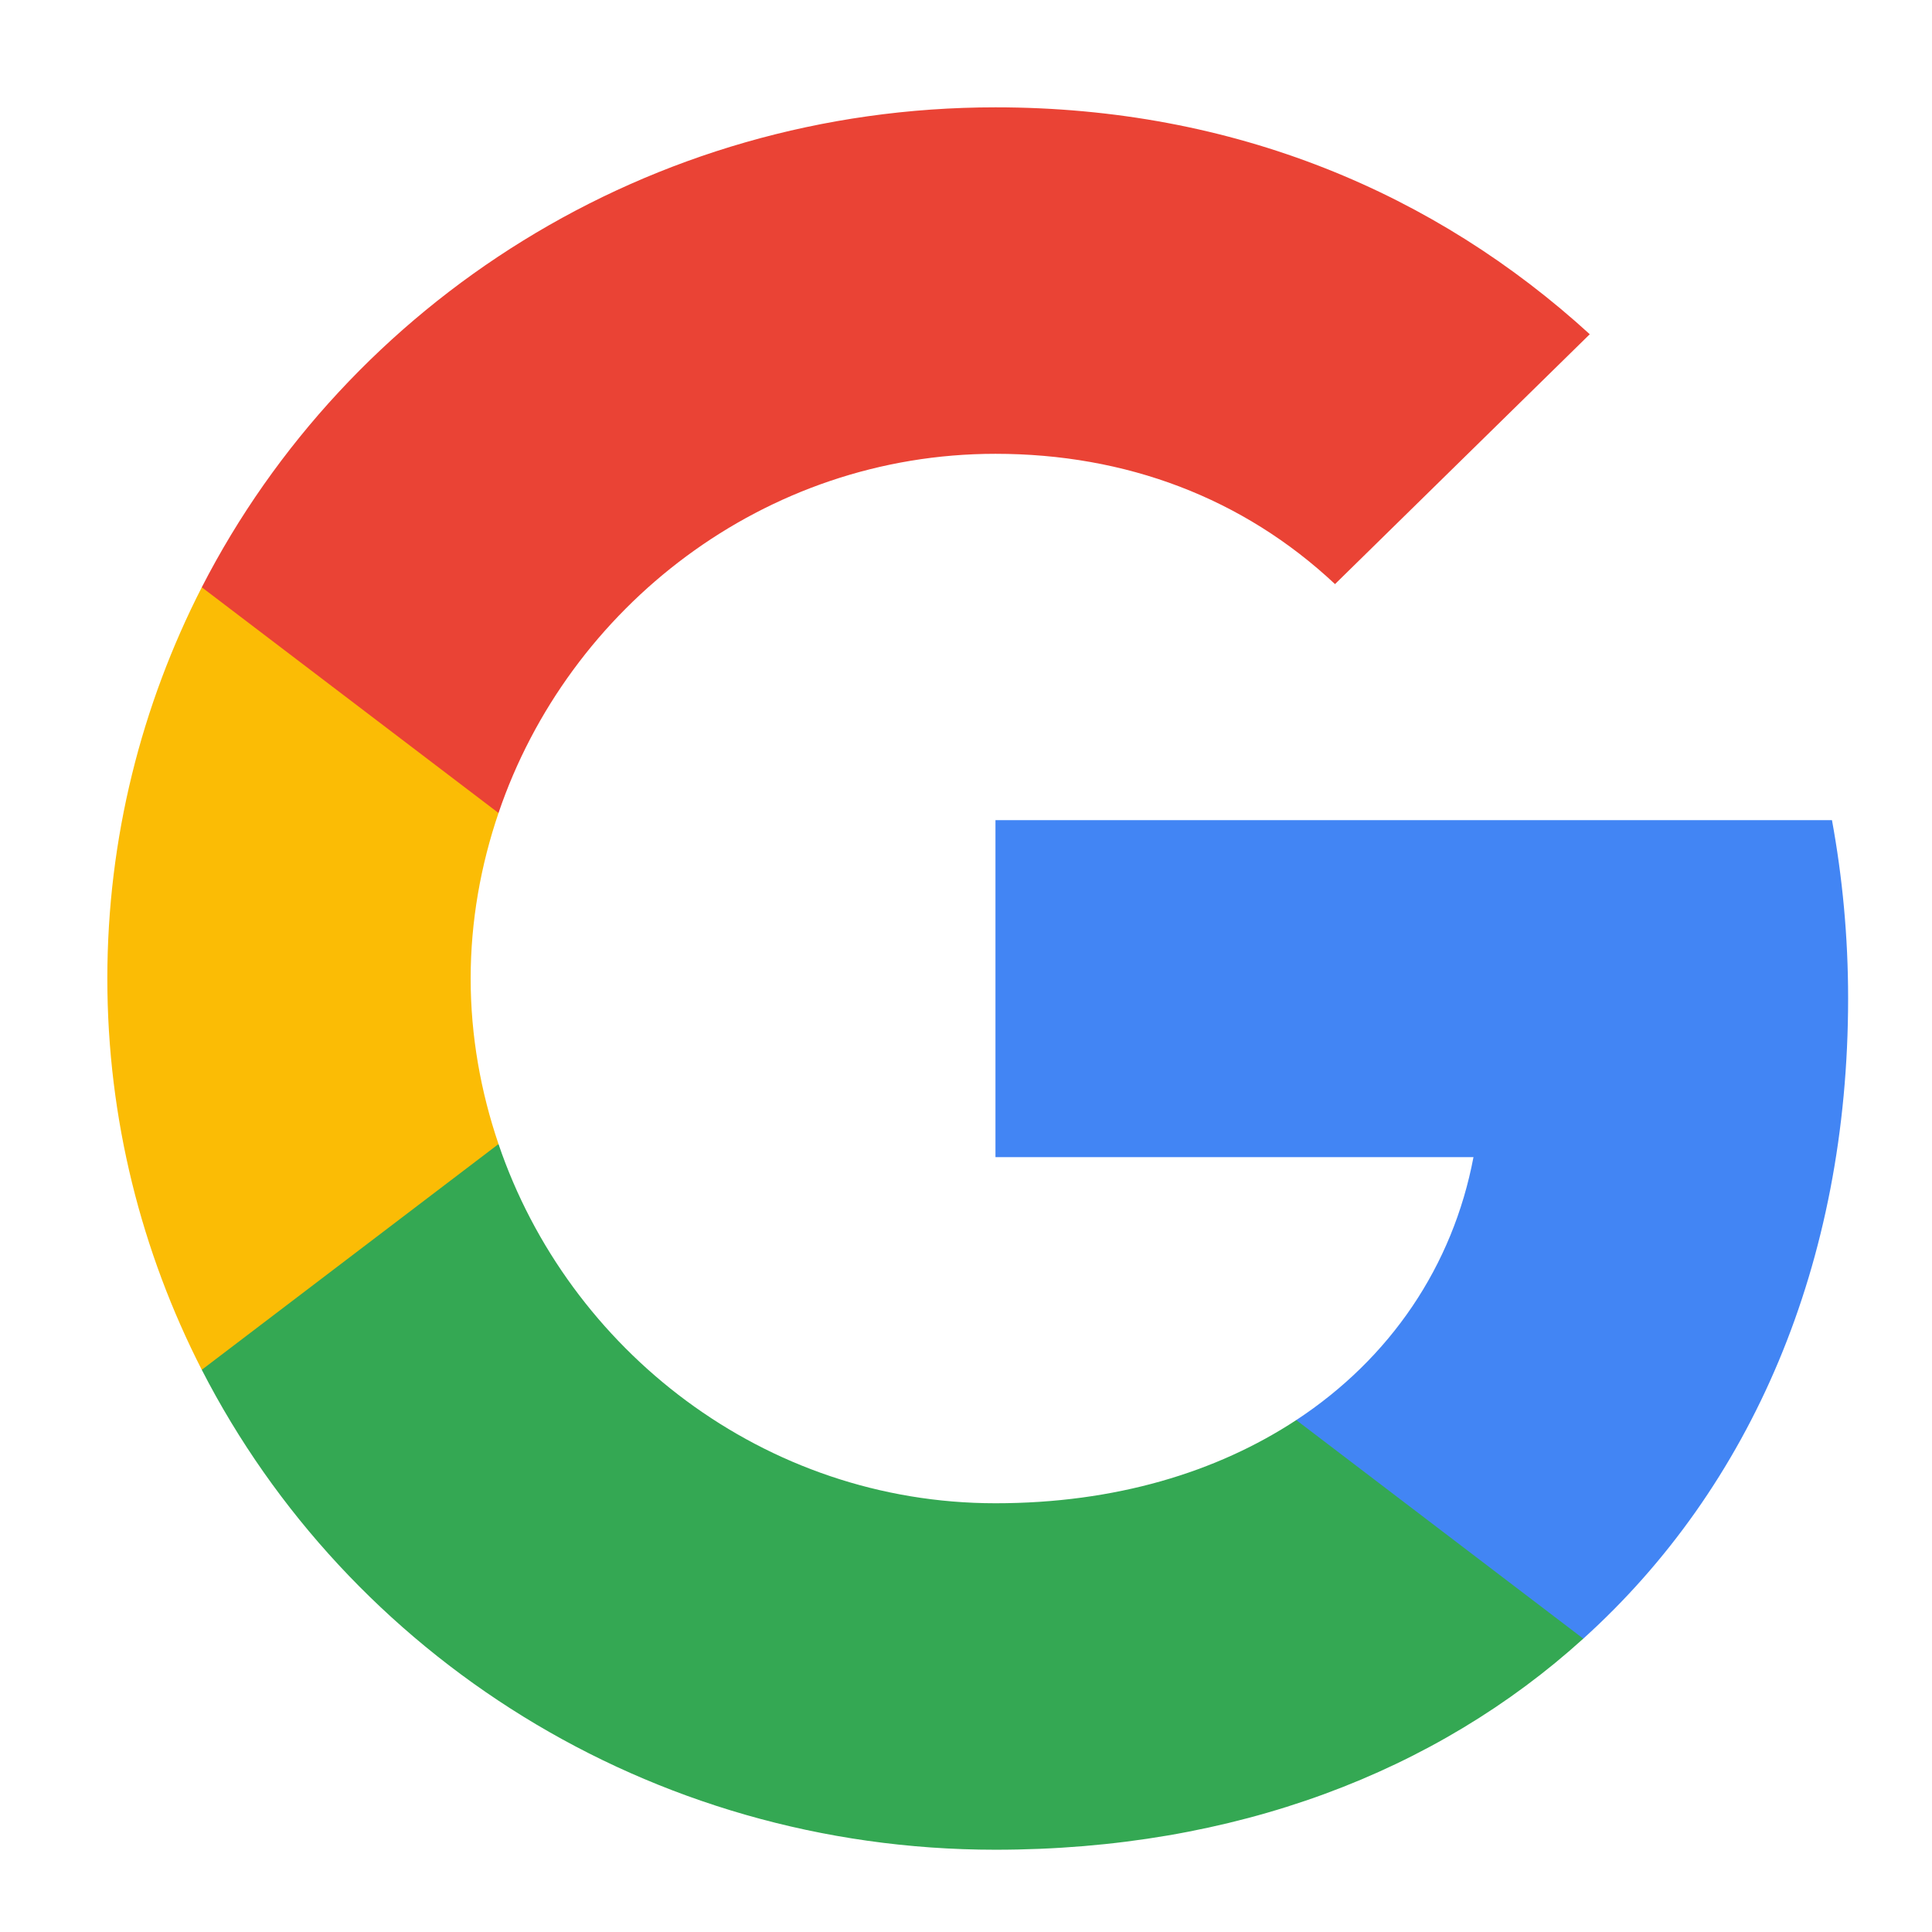
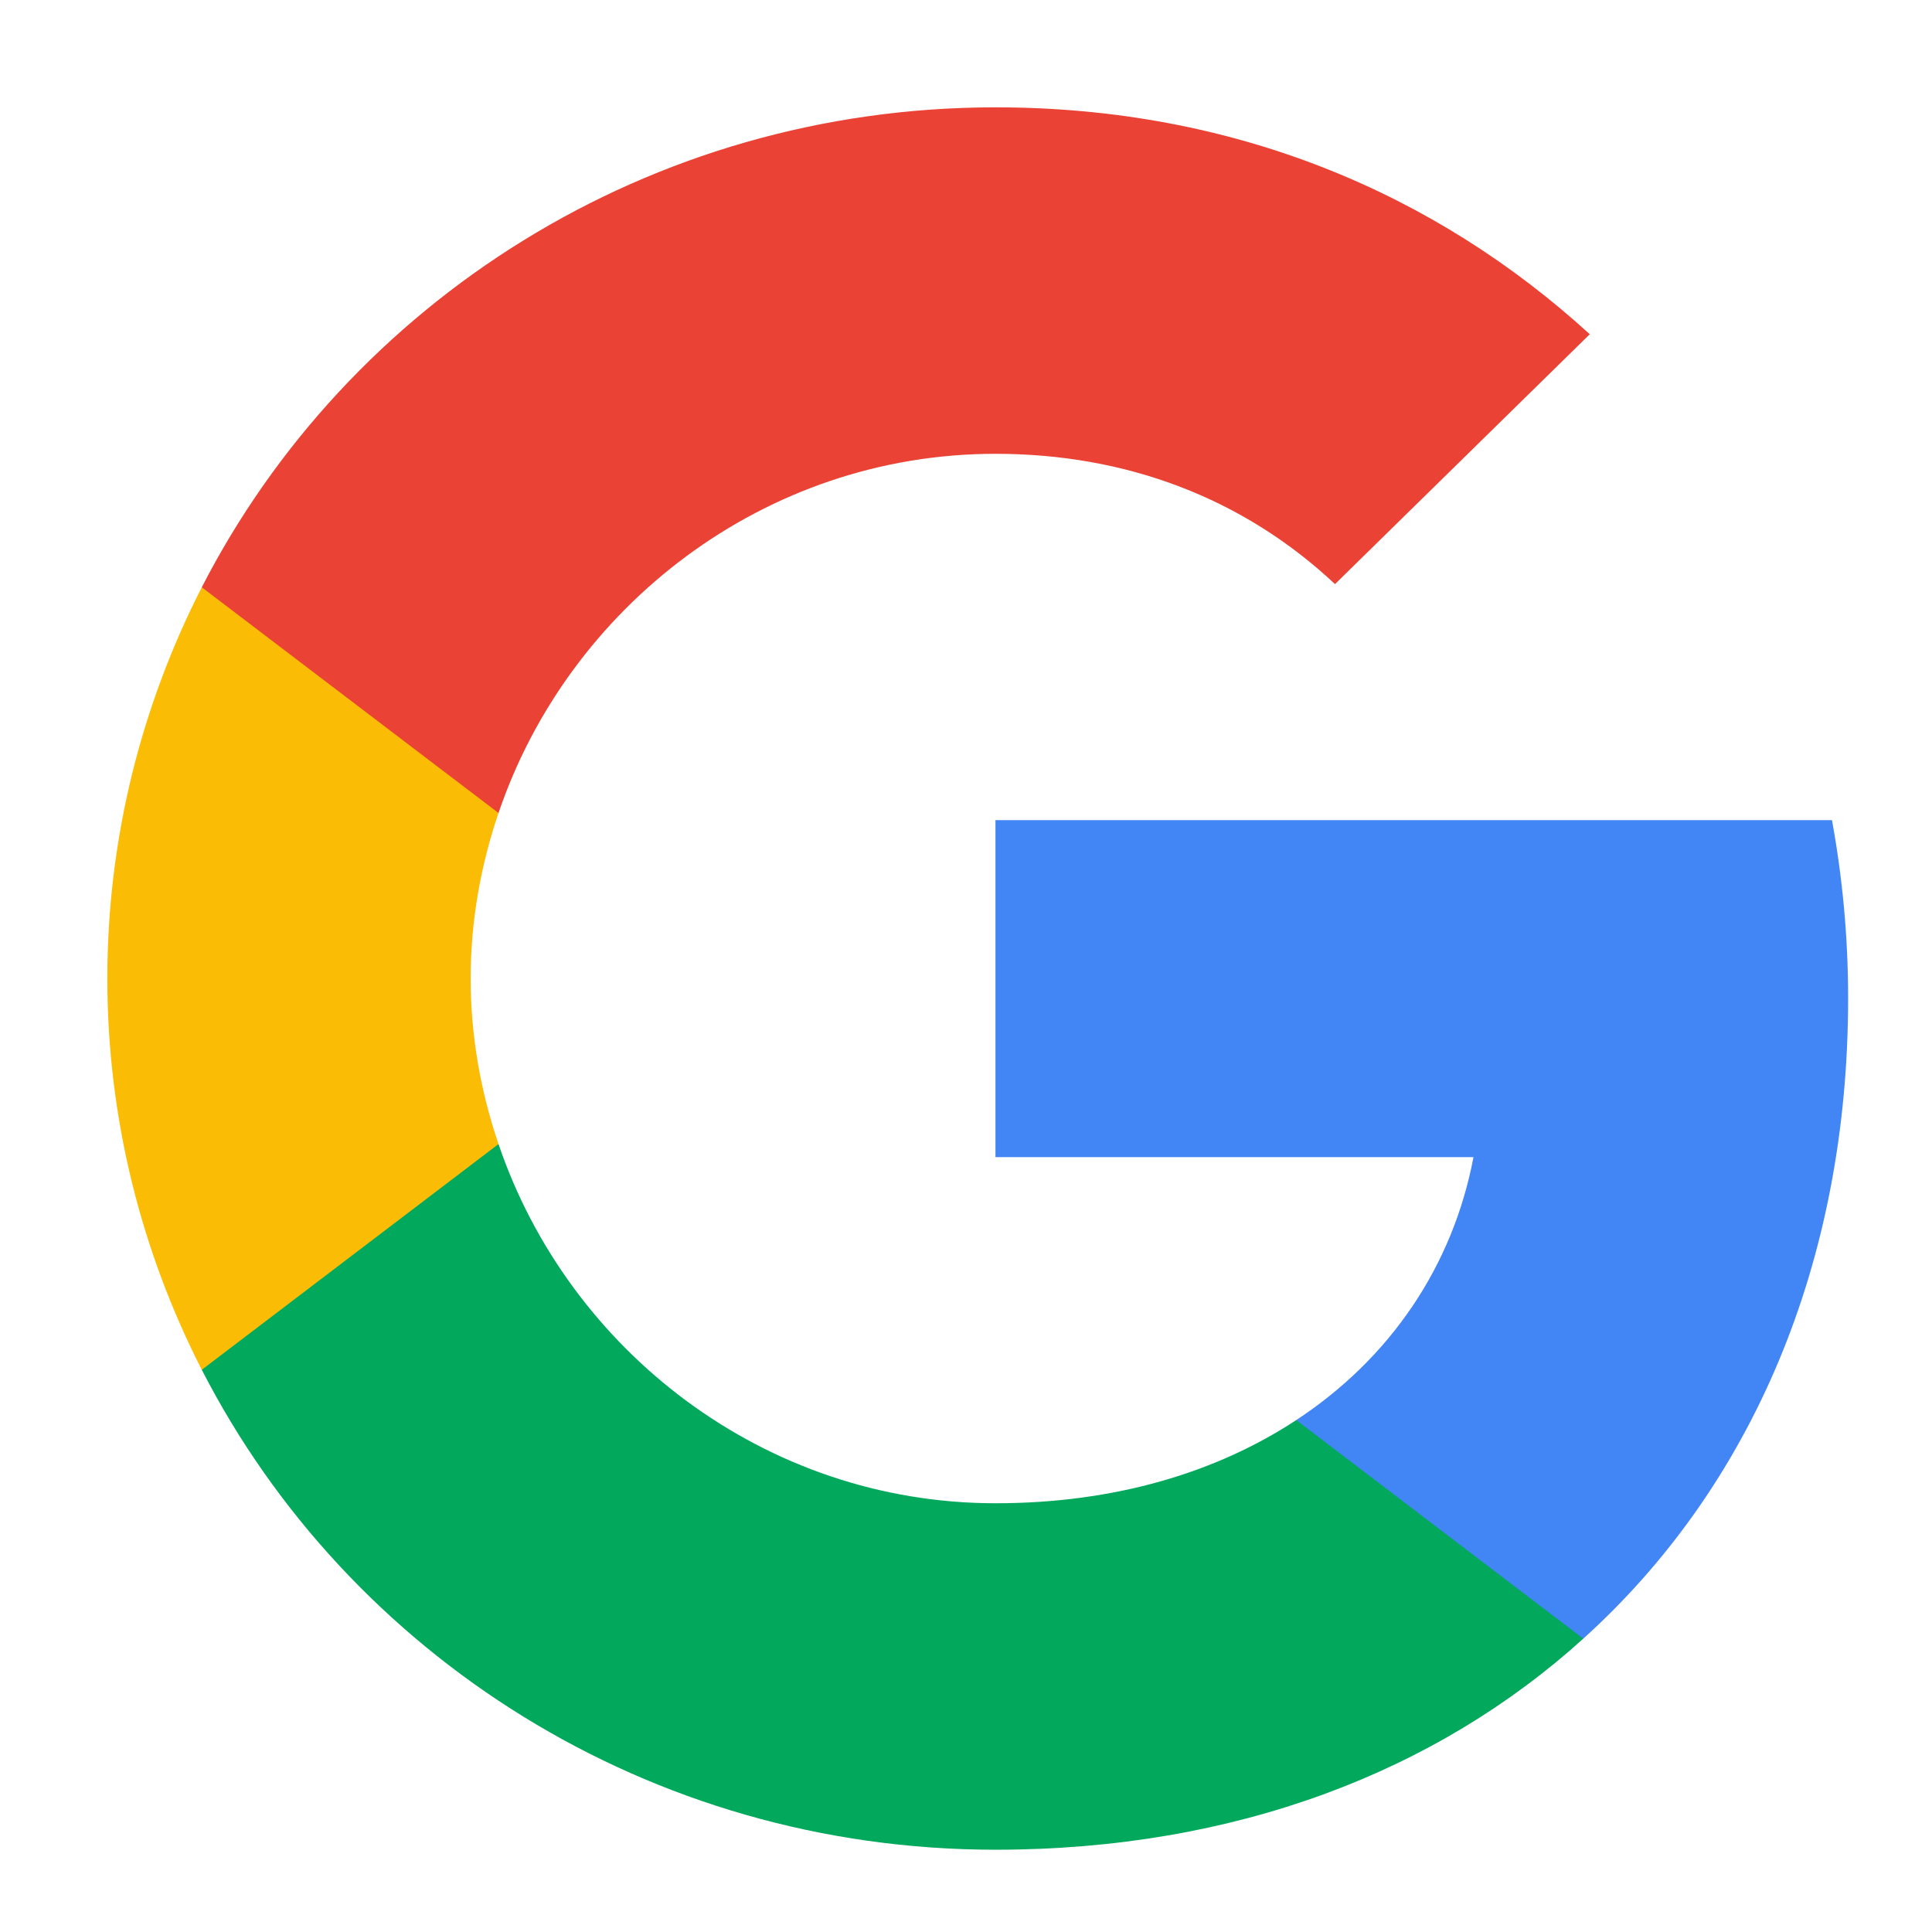
<svg xmlns="http://www.w3.org/2000/svg" width="36px" height="36px" viewBox="0 0 36 36" version="1.1">
  <defs />
  <g id="Symbols" stroke="none" stroke-width="1" fill="none" fill-rule="evenodd">
    <g id="UI/icons/color/google">
      <g id="Group" transform="translate(2, 2)">
        <path d="M32.437,16.602 C32.437,15.452 32.331,14.344 32.136,13.282 L16.549,13.282 L16.549,19.562 L25.456,19.562 C25.072,21.591 23.906,23.31 22.154,24.461 L22.154,28.534 L27.502,28.534 C30.632,25.708 32.437,21.546 32.437,16.602 L32.437,16.602 Z" id="Shape" fill="#4285F4" />
-         <path d="M16.549,32.467 C21.018,32.467 24.764,31.014 27.502,28.534 L22.154,24.461 C20.672,25.435 18.776,26.011 16.549,26.011 C12.239,26.011 8.591,23.156 7.289,19.318 L1.76,19.318 L1.76,23.524 C4.483,28.83 10.08,32.467 16.549,32.467 L16.549,32.467 Z" id="Shape" fill="#34A853" />
+         <path d="M16.549,32.467 C21.018,32.467 24.764,31.014 27.502,28.534 L22.154,24.461 C20.672,25.435 18.776,26.011 16.549,26.011 C12.239,26.011 8.591,23.156 7.289,19.318 L1.76,19.318 L1.76,23.524 C4.483,28.83 10.08,32.467 16.549,32.467 L16.549,32.467 Z" id="Shape" fill="#02a95c" />
        <path d="M7.289,19.318 C6.958,18.344 6.77,17.303 6.77,16.234 C6.77,15.164 6.958,14.123 7.289,13.149 L7.289,8.943 L1.76,8.943 C0.64,11.135 0,13.614 0,16.234 C0,18.853 0.64,21.333 1.76,23.524 L7.289,19.318 L7.289,19.318 Z" id="Shape" fill="#FBBC05" />
        <path d="M16.549,6.456 C18.979,6.456 21.161,7.276 22.876,8.884 L27.623,4.228 C24.756,1.609 21.01,0 16.549,0 C10.08,0 4.483,3.638 1.76,8.943 L7.289,13.149 C8.591,9.312 12.239,6.456 16.549,6.456 Z" id="Shape" fill="#EA4335" />
      </g>
    </g>
  </g>
</svg>
